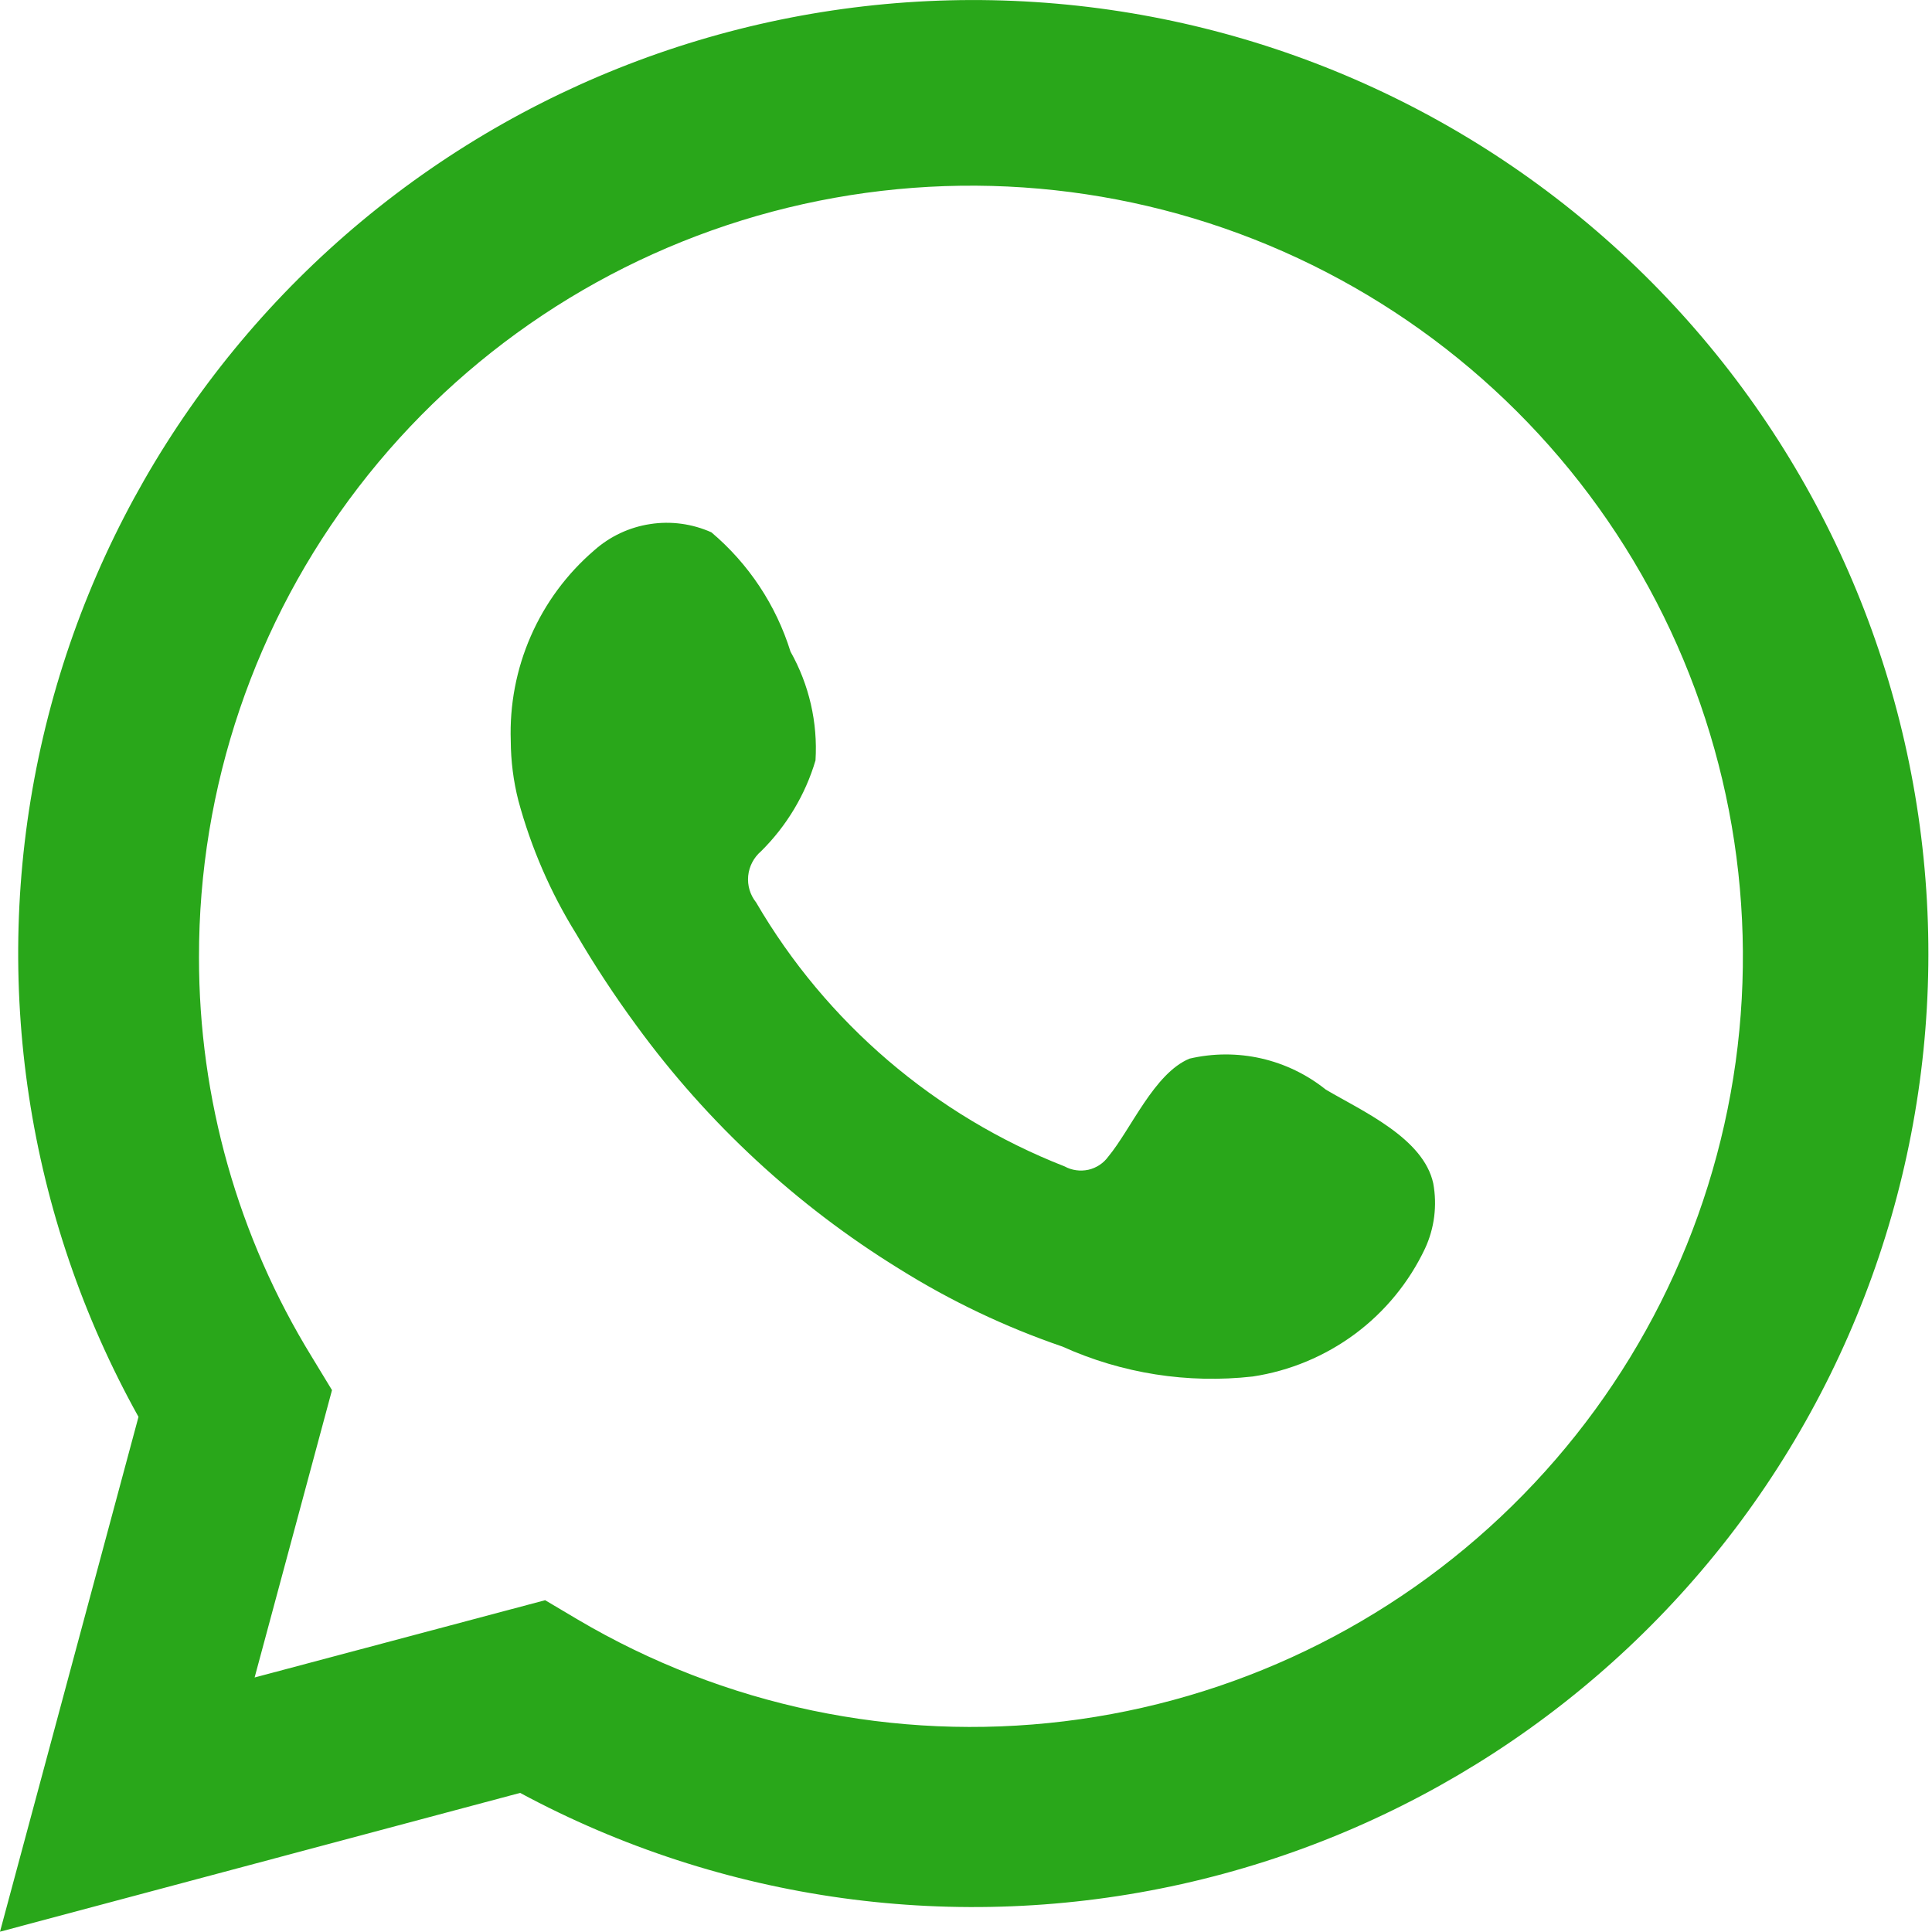
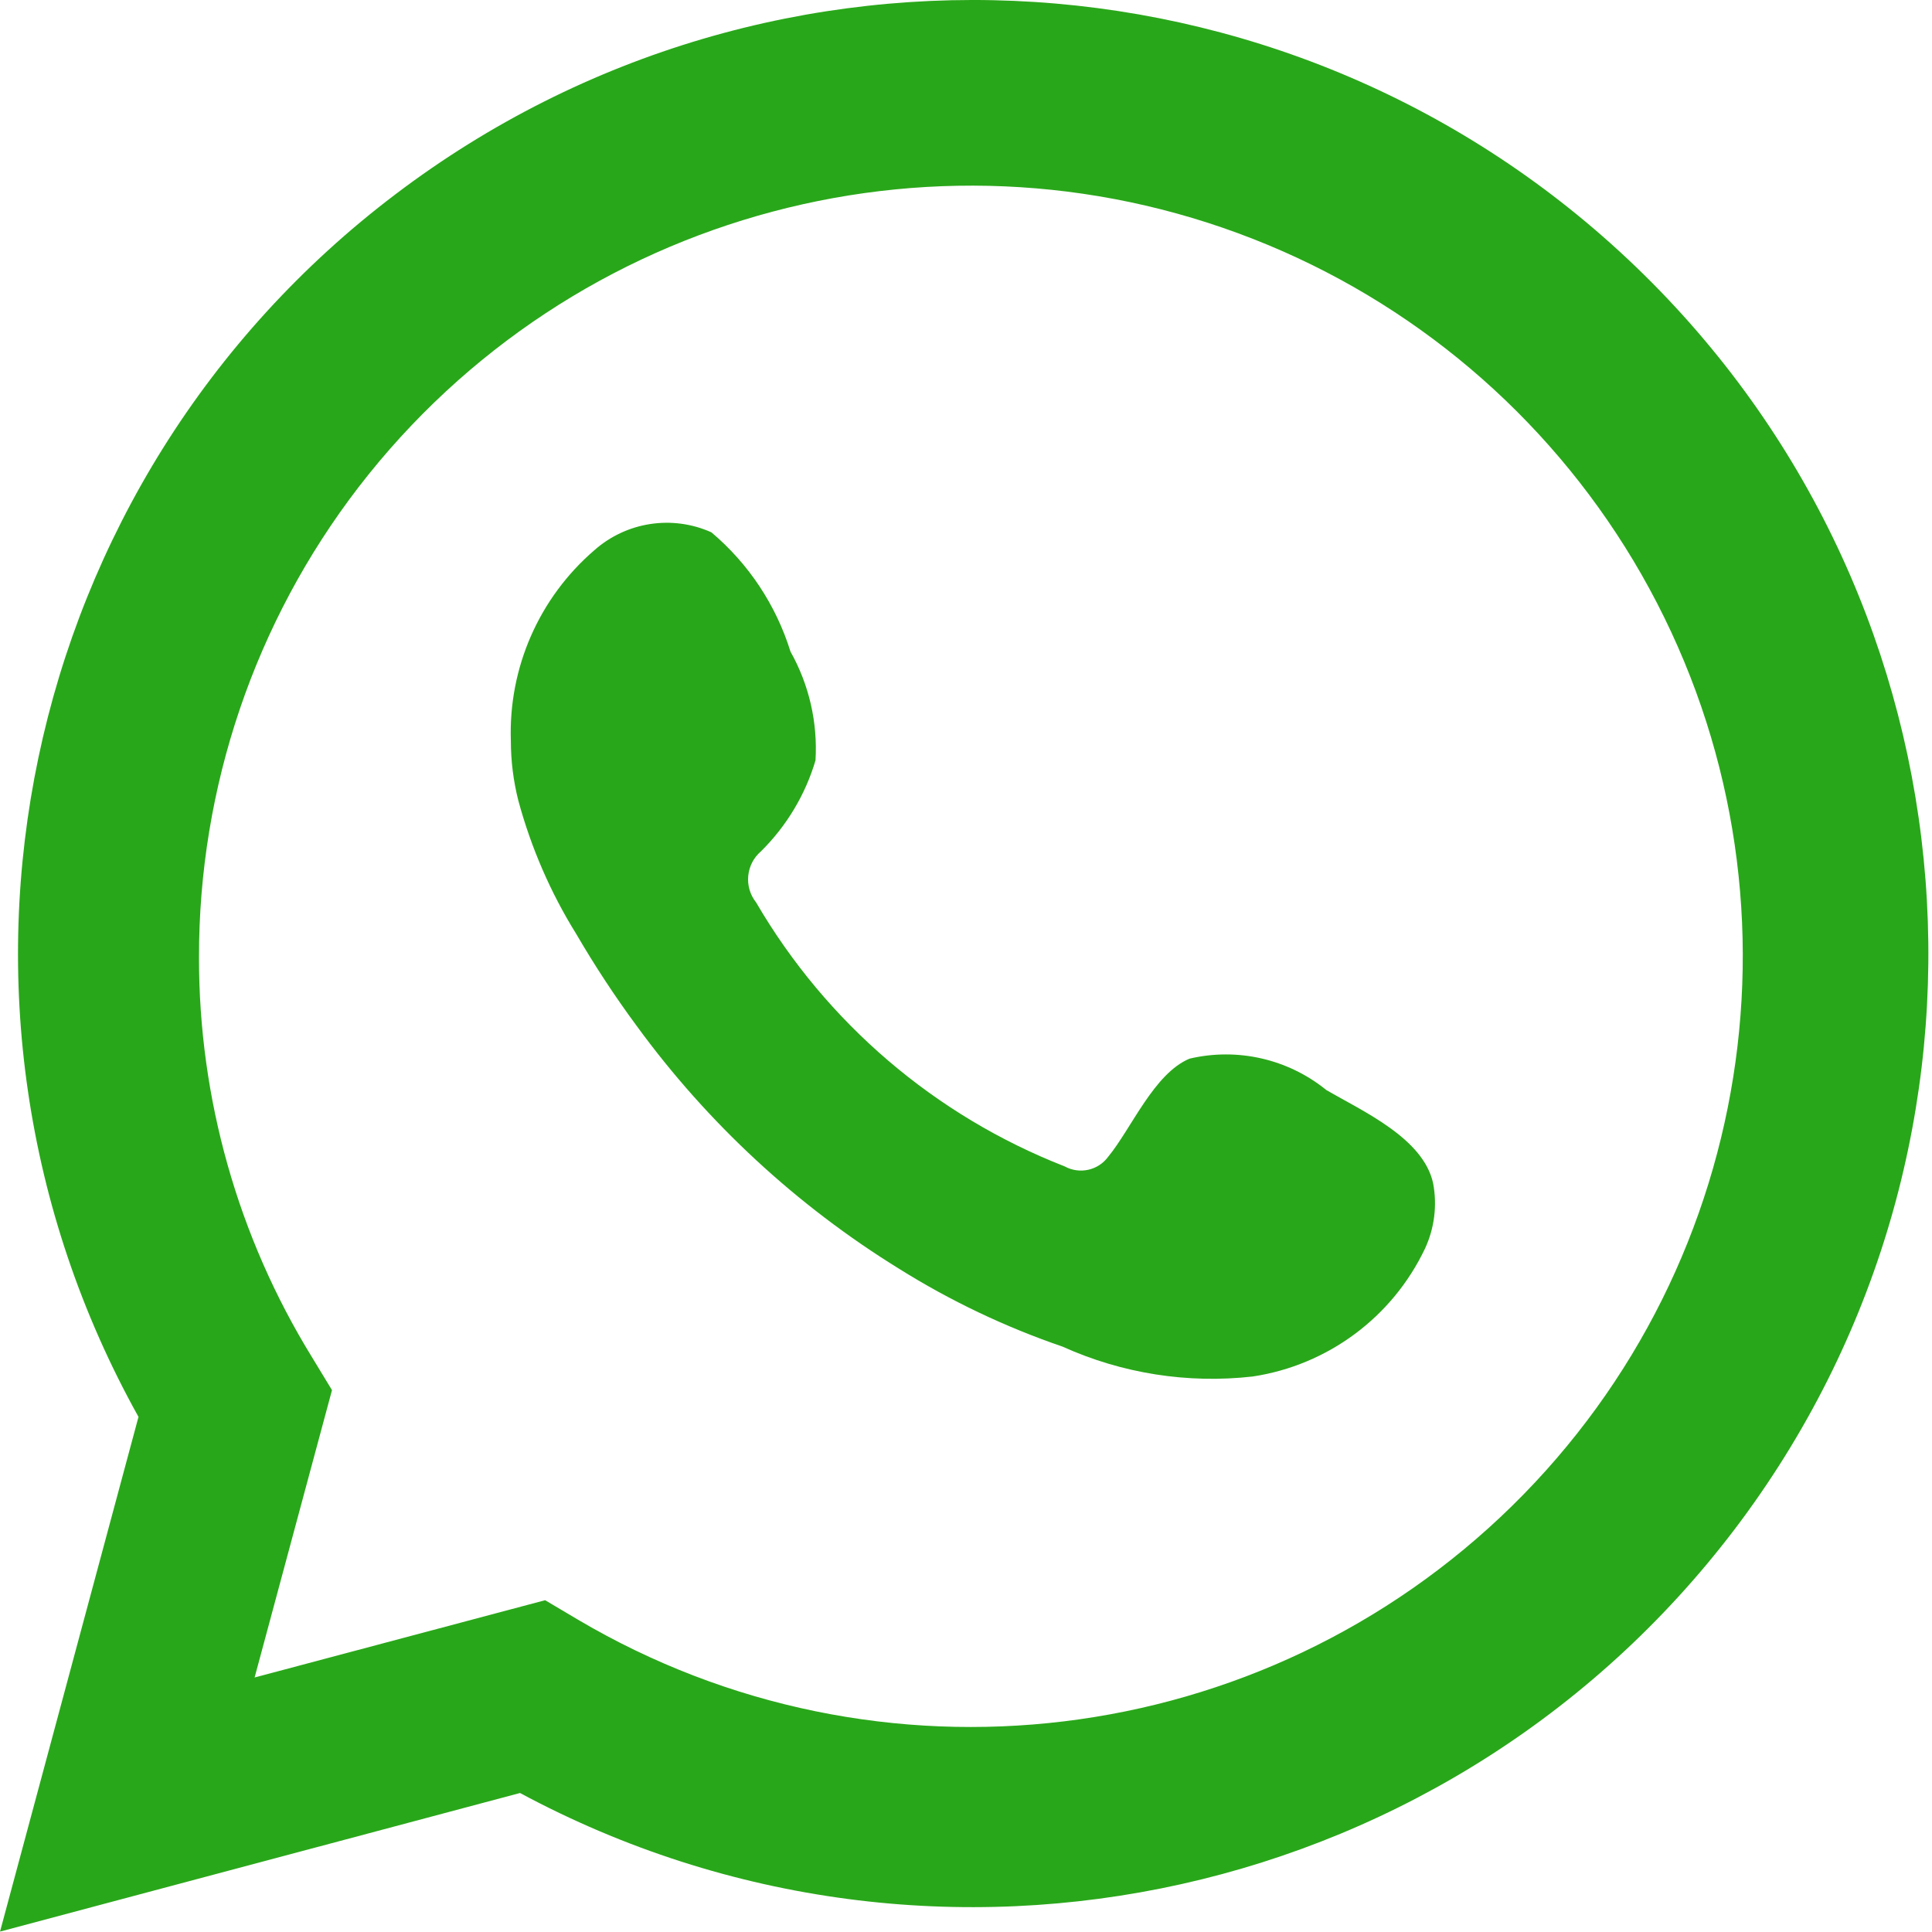
- <svg xmlns="http://www.w3.org/2000/svg" width="19" height="19" viewBox="0 0 19 19" fill="none">
-   <path d="M0 18.997L1.362 13.934C0.264 11.961 -0.085 9.659 0.379 7.451C0.843 5.242 2.09 3.275 3.89 1.91C5.69 0.545 7.923 -0.126 10.179 0.02C12.434 0.165 14.562 1.118 16.171 2.704C17.779 4.289 18.761 6.401 18.936 8.65C19.112 10.9 18.468 13.138 17.125 14.953C15.781 16.767 13.826 18.037 11.62 18.529C9.414 19.021 7.104 18.703 5.115 17.632L0 18.997ZM5.361 15.737L5.678 15.925C7.119 16.777 8.802 17.13 10.465 16.928C12.129 16.726 13.678 15.981 14.872 14.808C16.067 13.635 16.839 12.101 17.069 10.444C17.298 8.787 16.972 7.101 16.142 5.648C15.312 4.195 14.023 3.058 12.477 2.412C10.932 1.767 9.216 1.651 7.596 2.081C5.977 2.511 4.546 3.463 3.526 4.79C2.506 6.117 1.954 7.743 1.957 9.416C1.956 10.803 2.34 12.163 3.067 13.345L3.265 13.671L2.504 16.497L5.361 15.737Z" fill="#29A71A" />
-   <path fill-rule="evenodd" clip-rule="evenodd" d="M13.039 10.716C12.853 10.567 12.636 10.462 12.404 10.409C12.171 10.356 11.93 10.357 11.698 10.411C11.35 10.556 11.125 11.102 10.899 11.375C10.852 11.44 10.782 11.486 10.703 11.504C10.624 11.521 10.541 11.51 10.47 11.471C9.195 10.972 8.125 10.057 7.436 8.875C7.377 8.801 7.349 8.708 7.358 8.614C7.367 8.52 7.413 8.433 7.484 8.372C7.735 8.124 7.92 7.816 8.02 7.478C8.043 7.105 7.957 6.733 7.774 6.408C7.632 5.951 7.362 5.544 6.996 5.235C6.808 5.151 6.598 5.122 6.394 5.154C6.189 5.185 5.998 5.275 5.844 5.412C5.575 5.643 5.362 5.931 5.22 6.256C5.078 6.58 5.011 6.932 5.023 7.285C5.024 7.484 5.049 7.682 5.098 7.874C5.223 8.336 5.414 8.778 5.667 9.185C5.849 9.497 6.048 9.799 6.262 10.09C6.959 11.045 7.834 11.856 8.841 12.477C9.346 12.793 9.885 13.05 10.449 13.243C11.035 13.508 11.681 13.609 12.32 13.537C12.684 13.482 13.029 13.338 13.325 13.119C13.62 12.9 13.857 12.611 14.014 12.279C14.107 12.079 14.135 11.854 14.095 11.637C13.998 11.193 13.403 10.93 13.039 10.716Z" fill="#29A71A" />
+ <svg xmlns="http://www.w3.org/2000/svg" width="19" height="19" fill="none">
+   <path d="m0 18.997 1.362-5.063A9.364 9.364 0 0 1 3.89 1.91a9.404 9.404 0 0 1 12.28.794 9.366 9.366 0 0 1 .954 12.249 9.407 9.407 0 0 1-12.01 2.68L0 18.996zm5.361-3.26.317.188a7.602 7.602 0 0 0 9.194-1.117 7.574 7.574 0 0 0 1.27-9.16 7.587 7.587 0 0 0-3.665-3.236 7.603 7.603 0 0 0-8.95 2.378 7.57 7.57 0 0 0-1.57 4.626 7.484 7.484 0 0 0 1.11 3.929l.198.326-.761 2.826 2.857-.76z" fill="#29A71A" />
+   <path fill-rule="evenodd" clip-rule="evenodd" d="M13.039 10.716a1.567 1.567 0 0 0-1.34-.305c-.35.145-.574.69-.8.964a.332.332 0 0 1-.428.096 6.071 6.071 0 0 1-3.035-2.596.364.364 0 0 1 .048-.503c.251-.248.436-.556.536-.894a1.946 1.946 0 0 0-.246-1.07 2.505 2.505 0 0 0-.778-1.173 1.074 1.074 0 0 0-1.152.177 2.366 2.366 0 0 0-.82 1.873c0 .199.025.397.074.59.125.461.316.903.569 1.31.182.312.38.614.595.905a9.135 9.135 0 0 0 2.579 2.387 7.773 7.773 0 0 0 1.608.766 3.566 3.566 0 0 0 1.871.294 2.248 2.248 0 0 0 1.694-1.258c.093-.2.121-.425.08-.642-.096-.444-.69-.707-1.055-.92z" fill="#29A71A" />
</svg>
